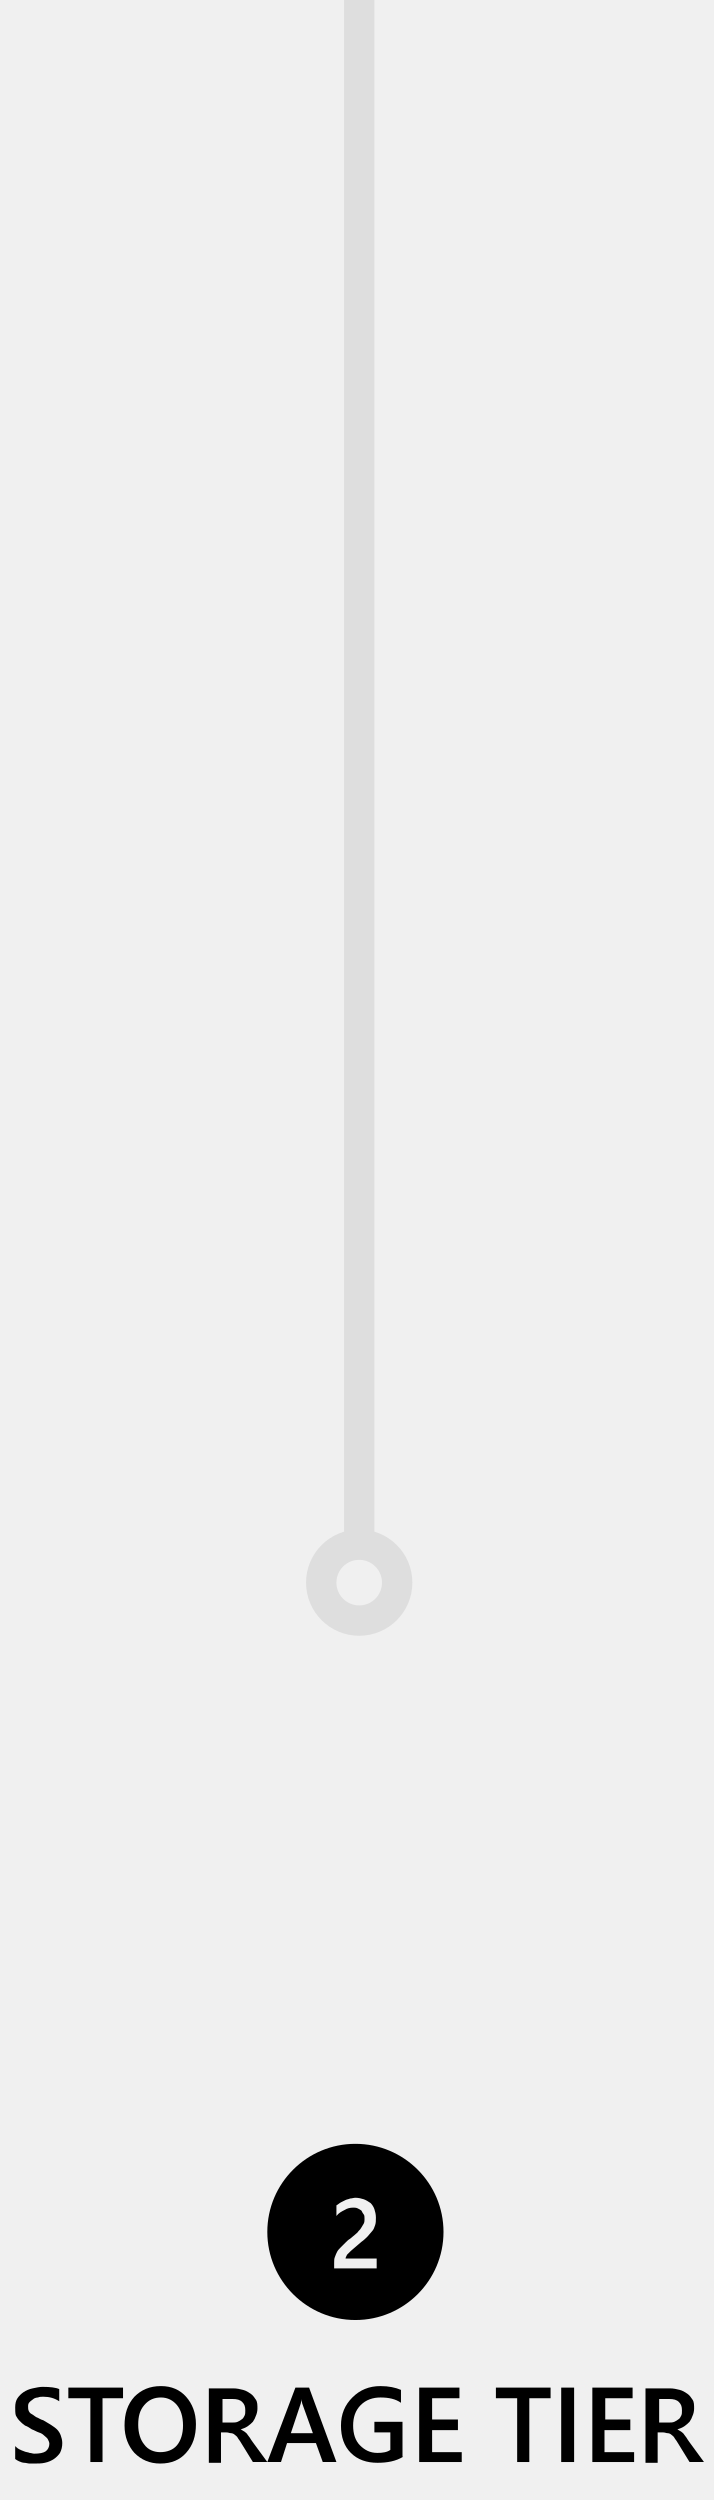
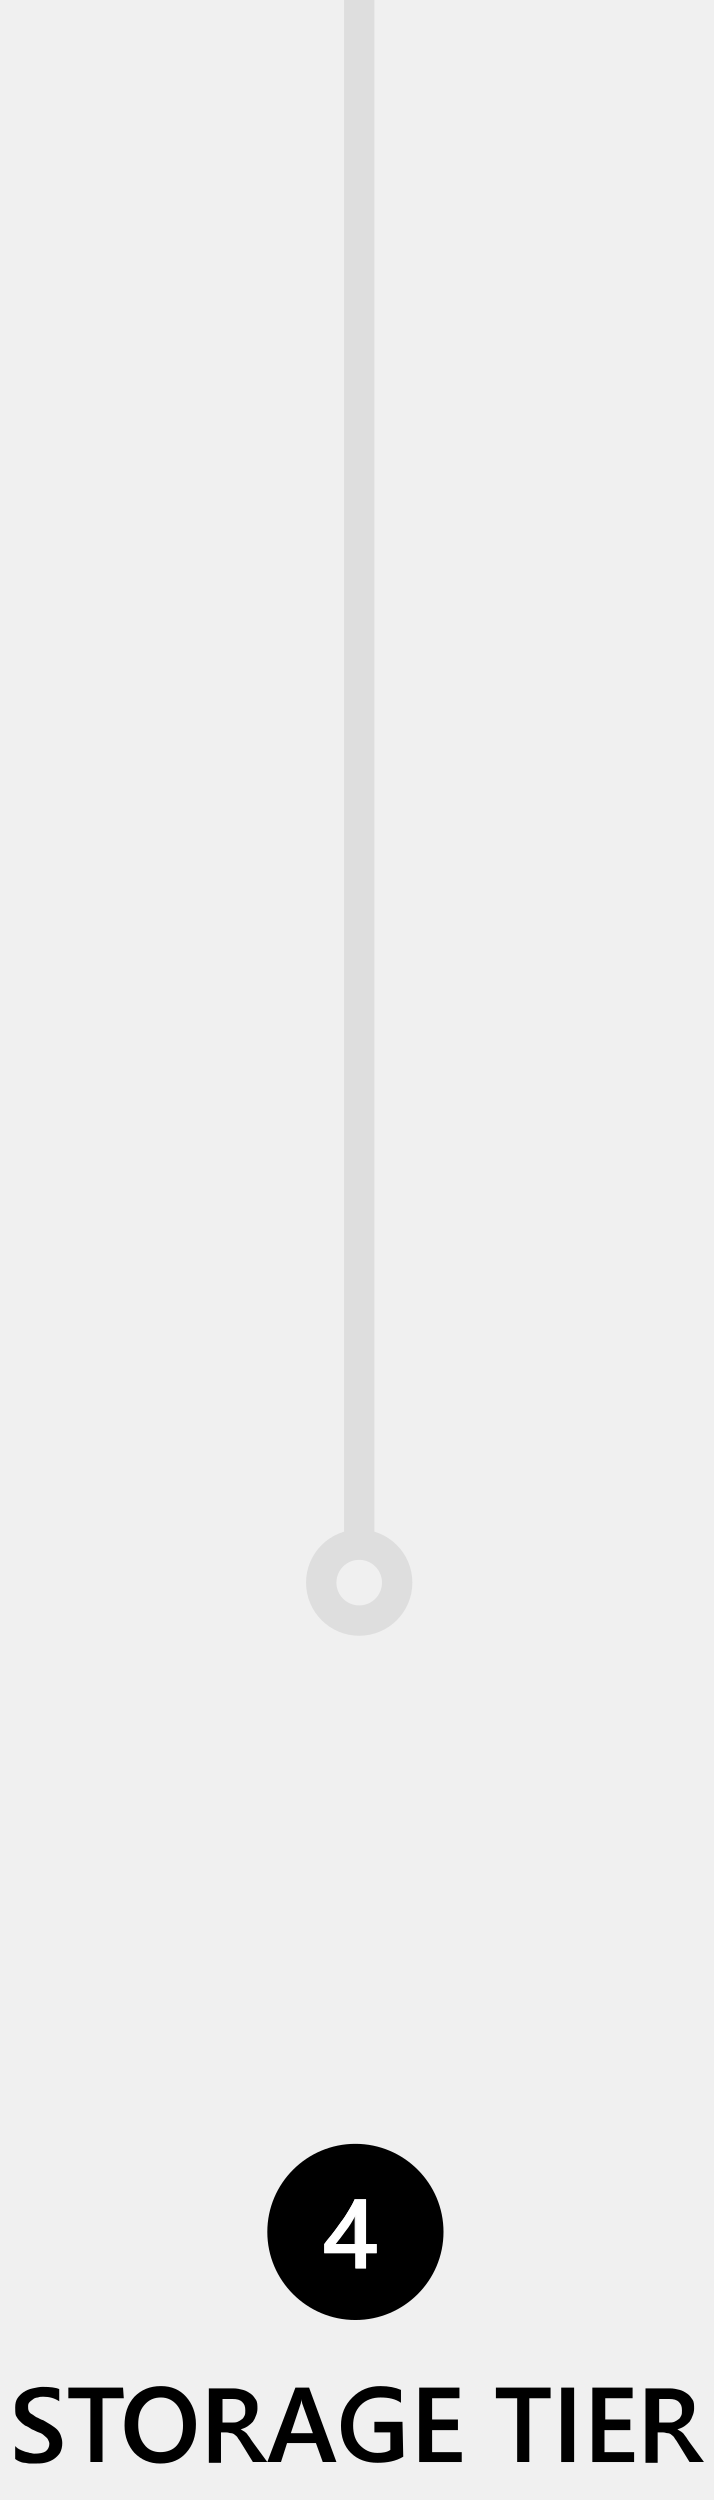
<svg xmlns="http://www.w3.org/2000/svg" version="1.1" id="Layer_2_1_" x="0px" y="0px" width="94px" height="329.2px" viewBox="0 0 94 329.2" style="enable-background:new 0 0 94 329.2;" xml:space="preserve">
+   <g>
+     <path d="M44.1,295.5h2.6v-3.8c-0.5,0.8-0.9,1.6-1.4,2.2C45,294.4,44.5,295,44.1,295.5z" />
+     <path d="M46.8,282.3c-6.4,0-11.6,5.2-11.6,11.6c0,6.4,5.2,11.6,11.6,11.6s11.6-5.2,11.6-11.6C58.4,287.5,53.2,282.3,46.8,282.3z    M49.6,296.7h-1.4v2h-1.4v-2h-4.1v-1.2c0.4-0.4,0.8-0.9,1.1-1.4c0.4-0.5,0.8-1,1.1-1.5c0.4-0.5,0.7-1,1-1.5c0.3-0.5,0.6-1,0.8-1.5   h1.5v5.9h1.4V296.7z" />
+     <path style="fill:#FFFFFF;" d="M48.2,289.6h-1.5c-0.2,0.5-0.5,1-0.8,1.5c-0.3,0.5-0.6,1-1,1.5c-0.4,0.5-0.7,1-1.1,1.5   c-0.4,0.5-0.8,0.9-1.1,1.4v1.2h4.1v2h1.4v-2h1.4v-1.2h-1.4V289.6z M46.8,295.5h-2.6c0.4-0.5,0.8-1,1.3-1.7c0.5-0.6,0.9-1.3,1.4-2.2   V295.5z" />
+   </g>
  <g>
    <line style="fill:none;stroke:#DEDEDE;stroke-width:4;stroke-linecap:round;stroke-linejoin:round;stroke-miterlimit:10;" x1="47.3" y1="-68.2" x2="47.3" y2="202.9" />
    <circle style="fill:none;stroke:#DEDEDE;stroke-width:4;stroke-linecap:round;stroke-linejoin:round;stroke-miterlimit:10;" cx="47.3" cy="208.4" r="5" />
  </g>
  <g>
-     <path d="M2,323.8v-1.7c0.1,0.1,0.3,0.3,0.5,0.4c0.2,0.1,0.4,0.2,0.7,0.3c0.2,0.1,0.5,0.1,0.7,0.2c0.2,0,0.4,0.1,0.6,0.1   c0.7,0,1.2-0.1,1.5-0.3s0.5-0.6,0.5-1c0-0.2-0.1-0.4-0.2-0.6s-0.3-0.3-0.5-0.5s-0.4-0.3-0.7-0.4c-0.3-0.1-0.6-0.3-0.9-0.4   c-0.3-0.2-0.6-0.4-0.9-0.5c-0.3-0.2-0.5-0.4-0.7-0.6s-0.4-0.5-0.5-0.7S2,317.3,2,317c0-0.5,0.1-0.9,0.3-1.2s0.5-0.6,0.8-0.8   c0.3-0.2,0.7-0.4,1.2-0.5s0.9-0.2,1.3-0.2c1,0,1.8,0.1,2.2,0.3v1.6c-0.6-0.4-1.3-0.6-2.1-0.6c-0.2,0-0.5,0-0.7,0.1   c-0.2,0-0.5,0.1-0.6,0.2s-0.3,0.2-0.5,0.4s-0.2,0.4-0.2,0.6c0,0.2,0,0.4,0.1,0.6c0.1,0.2,0.2,0.3,0.4,0.4c0.2,0.1,0.4,0.3,0.6,0.4   c0.3,0.1,0.5,0.3,0.9,0.4c0.3,0.2,0.7,0.4,1,0.6c0.3,0.2,0.6,0.4,0.8,0.6c0.2,0.2,0.4,0.5,0.5,0.8s0.2,0.6,0.2,1   c0,0.5-0.1,0.9-0.3,1.3c-0.2,0.3-0.5,0.6-0.8,0.8c-0.3,0.2-0.7,0.4-1.2,0.5c-0.4,0.1-0.9,0.1-1.4,0.1c-0.2,0-0.4,0-0.6,0   c-0.2,0-0.5-0.1-0.7-0.1c-0.2,0-0.5-0.1-0.7-0.2C2.3,324,2.1,323.9,2,323.8z" />
-     <path d="M16.3,315.8h-2.8v8.4h-1.6v-8.4H9v-1.4h7.2V315.8z" />
-     <path d="M21.1,324.4c-1.4,0-2.5-0.5-3.4-1.4c-0.8-0.9-1.3-2.1-1.3-3.6c0-1.6,0.4-2.8,1.3-3.8c0.9-0.9,2-1.4,3.5-1.4   c1.4,0,2.5,0.5,3.3,1.4c0.8,0.9,1.3,2.1,1.3,3.6c0,1.6-0.4,2.8-1.3,3.8C23.7,323.9,22.6,324.4,21.1,324.4z M21.2,315.7   c-0.9,0-1.6,0.3-2.2,1c-0.6,0.7-0.8,1.5-0.8,2.6c0,1.1,0.3,2,0.8,2.6c0.5,0.7,1.3,1,2.1,1c0.9,0,1.7-0.3,2.2-0.9   c0.5-0.6,0.8-1.5,0.8-2.6c0-1.2-0.3-2.1-0.8-2.7S22.1,315.7,21.2,315.7z" />
-     <path d="M35.2,324.2h-1.9l-1.6-2.6c-0.1-0.2-0.3-0.4-0.4-0.6c-0.1-0.2-0.3-0.3-0.4-0.4c-0.1-0.1-0.3-0.2-0.5-0.2s-0.3-0.1-0.6-0.1   h-0.7v4h-1.6v-9.8h3.2c0.5,0,0.9,0.1,1.3,0.2c0.4,0.1,0.7,0.3,1,0.5c0.3,0.2,0.5,0.5,0.7,0.8c0.2,0.3,0.2,0.7,0.2,1.2   c0,0.3-0.1,0.7-0.2,0.9c-0.1,0.3-0.2,0.5-0.4,0.8c-0.2,0.2-0.4,0.4-0.7,0.6c-0.3,0.2-0.6,0.3-0.9,0.4v0c0.2,0.1,0.3,0.2,0.5,0.3   c0.1,0.1,0.3,0.2,0.4,0.4c0.1,0.1,0.2,0.3,0.3,0.4c0.1,0.2,0.2,0.3,0.4,0.6L35.2,324.2z M29.3,315.8v3.2h1.3c0.2,0,0.5,0,0.7-0.1   s0.4-0.2,0.5-0.3c0.2-0.1,0.3-0.3,0.4-0.5c0.1-0.2,0.1-0.4,0.1-0.7c0-0.5-0.1-0.8-0.4-1.1s-0.7-0.4-1.3-0.4H29.3z" />
-     <path d="M44.3,324.2h-1.8l-0.9-2.5h-3.8l-0.8,2.5h-1.8l3.7-9.8h1.8L44.3,324.2z M41.2,320.4l-1.4-3.9c0-0.1-0.1-0.3-0.1-0.6h0   c0,0.3-0.1,0.5-0.1,0.6l-1.3,3.9H41.2z" />
-     <path d="M53.1,323.5c-1,0.6-2.1,0.8-3.4,0.8c-1.4,0-2.6-0.4-3.5-1.3c-0.9-0.9-1.3-2.1-1.3-3.6c0-1.5,0.5-2.7,1.5-3.7   c1-1,2.2-1.5,3.7-1.5c1.1,0,2,0.2,2.7,0.5v1.7c-0.7-0.5-1.6-0.7-2.7-0.7c-1,0-1.9,0.3-2.6,1s-1,1.6-1,2.7c0,1.1,0.3,2,0.9,2.6   s1.3,1,2.3,1c0.7,0,1.3-0.1,1.7-0.4v-2.3h-2.1v-1.4h3.7V323.5z" />
-     <path d="M60.7,324.2h-5.5v-9.8h5.3v1.4h-3.6v2.8h3.4v1.4h-3.4v2.9h3.9V324.2z" />
-     <path d="M72.5,315.8h-2.8v8.4h-1.6v-8.4h-2.8v-1.4h7.2V315.8z" />
+     <path d="M2,323.8v-1.7c0.1,0.1,0.3,0.3,0.5,0.4s0.4,0.2,0.7,0.3c0.2,0.1,0.5,0.1,0.7,0.2c0.2,0,0.4,0.1,0.6,0.1   c0.7,0,1.2-0.1,1.5-0.3s0.5-0.6,0.5-1c0-0.2-0.1-0.4-0.2-0.6s-0.3-0.3-0.5-0.5s-0.4-0.3-0.7-0.4c-0.3-0.1-0.6-0.3-0.9-0.4   c-0.3-0.2-0.6-0.4-0.9-0.5c-0.3-0.2-0.5-0.4-0.7-0.6s-0.4-0.5-0.5-0.7S2,317.3,2,317c0-0.5,0.1-0.9,0.3-1.2s0.5-0.6,0.8-0.8   c0.3-0.2,0.7-0.4,1.2-0.5s0.9-0.2,1.3-0.2c1,0,1.8,0.1,2.2,0.3v1.6c-0.6-0.4-1.3-0.6-2.1-0.6c-0.2,0-0.5,0-0.7,0.1   c-0.2,0-0.5,0.1-0.6,0.2s-0.3,0.2-0.5,0.4s-0.2,0.4-0.2,0.6s0,0.4,0.1,0.6s0.2,0.3,0.4,0.4s0.4,0.3,0.6,0.4   c0.3,0.1,0.5,0.3,0.9,0.4c0.3,0.2,0.7,0.4,1,0.6s0.6,0.4,0.8,0.6c0.2,0.2,0.4,0.5,0.5,0.8s0.2,0.6,0.2,1c0,0.5-0.1,0.9-0.3,1.3   c-0.2,0.3-0.5,0.6-0.8,0.8c-0.3,0.2-0.7,0.4-1.2,0.5c-0.4,0.1-0.9,0.1-1.4,0.1c-0.2,0-0.4,0-0.6,0c-0.2,0-0.5-0.1-0.7-0.1   s-0.5-0.1-0.7-0.2C2.3,324,2.1,323.9,2,323.8z" />
+     <path d="M16.3,315.8h-2.8v8.4h-1.6v-8.4H9v-1.4h7.2L16.3,315.8L16.3,315.8z" />
+     <path d="M21.1,324.4c-1.4,0-2.5-0.5-3.4-1.4c-0.8-0.9-1.3-2.1-1.3-3.6c0-1.6,0.4-2.8,1.3-3.8c0.9-0.9,2-1.4,3.5-1.4   c1.4,0,2.5,0.5,3.3,1.4s1.3,2.1,1.3,3.6c0,1.6-0.4,2.8-1.3,3.8C23.7,323.9,22.6,324.4,21.1,324.4z M21.2,315.7   c-0.9,0-1.6,0.3-2.2,1s-0.8,1.5-0.8,2.6s0.3,2,0.8,2.6c0.5,0.7,1.3,1,2.1,1c0.9,0,1.7-0.3,2.2-0.9s0.8-1.5,0.8-2.6   c0-1.2-0.3-2.1-0.8-2.7S22.1,315.7,21.2,315.7z" />
+     <path d="M35.2,324.2h-1.9l-1.6-2.6c-0.1-0.2-0.3-0.4-0.4-0.6s-0.3-0.3-0.4-0.4s-0.3-0.2-0.5-0.2s-0.3-0.1-0.6-0.1h-0.7v4h-1.6v-9.8   h3.2c0.5,0,0.9,0.1,1.3,0.2s0.7,0.3,1,0.5c0.3,0.2,0.5,0.5,0.7,0.8s0.2,0.7,0.2,1.2c0,0.3-0.1,0.7-0.2,0.9   c-0.1,0.3-0.2,0.5-0.4,0.8c-0.2,0.2-0.4,0.4-0.7,0.6s-0.6,0.3-0.9,0.4l0,0c0.2,0.1,0.3,0.2,0.5,0.3c0.1,0.1,0.3,0.2,0.4,0.4   c0.1,0.1,0.2,0.3,0.3,0.4c0.1,0.2,0.2,0.3,0.4,0.6L35.2,324.2z M29.3,315.8v3.2h1.3c0.2,0,0.5,0,0.7-0.1s0.4-0.2,0.5-0.3   c0.2-0.1,0.3-0.3,0.4-0.5c0.1-0.2,0.1-0.4,0.1-0.7c0-0.5-0.1-0.8-0.4-1.1s-0.7-0.4-1.3-0.4h-1.3V315.8z" />
+     <path d="M44.3,324.2h-1.8l-0.9-2.5h-3.8l-0.8,2.5h-1.8l3.7-9.8h1.8L44.3,324.2z M41.2,320.4l-1.4-3.9c0-0.1-0.1-0.3-0.1-0.6l0,0   c0,0.3-0.1,0.5-0.1,0.6l-1.3,3.9H41.2z" />
+     <path d="M53.1,323.5c-1,0.6-2.1,0.8-3.4,0.8c-1.4,0-2.6-0.4-3.5-1.3s-1.3-2.1-1.3-3.6s0.5-2.7,1.5-3.7s2.2-1.5,3.7-1.5   c1.1,0,2,0.2,2.7,0.5v1.7c-0.7-0.5-1.6-0.7-2.7-0.7c-1,0-1.9,0.3-2.6,1s-1,1.6-1,2.7s0.3,2,0.9,2.6s1.3,1,2.3,1   c0.7,0,1.3-0.1,1.7-0.4v-2.3h-2.1v-1.4H53L53.1,323.5L53.1,323.5z" />
+     <path d="M60.7,324.2h-5.5v-9.8h5.3v1.4h-3.6v2.8h3.4v1.4h-3.4v2.9h3.9v1.3H60.7z" />
+     <path d="M72.5,315.8h-2.8v8.4h-1.6v-8.4h-2.8v-1.4h7.2C72.5,314.4,72.5,315.8,72.5,315.8z" />
    <path d="M75.6,324.2h-1.7v-9.8h1.7V324.2z" />
    <path d="M83.5,324.2H78v-9.8h5.3v1.4h-3.6v2.8H83v1.4h-3.4v2.9h3.9V324.2z" />
-     <path d="M92.7,324.2h-1.9l-1.6-2.6c-0.1-0.2-0.3-0.4-0.4-0.6c-0.1-0.2-0.3-0.3-0.4-0.4c-0.1-0.1-0.3-0.2-0.5-0.2s-0.3-0.1-0.6-0.1   h-0.7v4h-1.6v-9.8h3.2c0.5,0,0.9,0.1,1.3,0.2c0.4,0.1,0.7,0.3,1,0.5c0.3,0.2,0.5,0.5,0.7,0.8c0.2,0.3,0.2,0.7,0.2,1.2   c0,0.3-0.1,0.7-0.2,0.9c-0.1,0.3-0.2,0.5-0.4,0.8c-0.2,0.2-0.4,0.4-0.7,0.6c-0.3,0.2-0.6,0.3-0.9,0.4v0c0.2,0.1,0.3,0.2,0.5,0.3   c0.1,0.1,0.3,0.2,0.4,0.4c0.1,0.1,0.2,0.3,0.3,0.4c0.1,0.2,0.2,0.3,0.4,0.6L92.7,324.2z M86.8,315.8v3.2h1.3c0.2,0,0.5,0,0.7-0.1   s0.4-0.2,0.5-0.3c0.2-0.1,0.3-0.3,0.4-0.5c0.1-0.2,0.1-0.4,0.1-0.7c0-0.5-0.1-0.8-0.4-1.1s-0.7-0.4-1.3-0.4H86.8z" />
-   </g>
-   <g>
-     <path d="M46.8,282.3c-6.4,0-11.6,5.2-11.6,11.6s5.2,11.6,11.6,11.6s11.6-5.2,11.6-11.6S53.2,282.3,46.8,282.3z M49.7,298.7H44V298   c0-0.3,0-0.6,0.1-0.8c0.1-0.3,0.2-0.5,0.3-0.7c0.1-0.2,0.3-0.4,0.5-0.6c0.2-0.2,0.4-0.4,0.6-0.6c0.2-0.2,0.4-0.4,0.6-0.5   c0.2-0.2,0.4-0.3,0.6-0.5c0.2-0.2,0.4-0.3,0.5-0.5c0.2-0.2,0.3-0.3,0.4-0.5c0.1-0.2,0.2-0.3,0.3-0.5s0.1-0.4,0.1-0.6   c0-0.2,0-0.5-0.1-0.6s-0.2-0.3-0.3-0.5c-0.1-0.1-0.3-0.2-0.5-0.3s-0.4-0.1-0.6-0.1c-0.4,0-0.8,0.1-1.1,0.3   c-0.4,0.2-0.8,0.4-1.1,0.8v-1.4c0.2-0.1,0.4-0.3,0.6-0.4c0.2-0.1,0.4-0.2,0.6-0.3c0.2-0.1,0.4-0.1,0.6-0.2c0.2,0,0.5-0.1,0.7-0.1   c0.4,0,0.8,0.1,1.1,0.2c0.3,0.1,0.6,0.3,0.9,0.5c0.2,0.2,0.4,0.5,0.5,0.8s0.2,0.7,0.2,1.1c0,0.4,0,0.7-0.1,1s-0.2,0.6-0.4,0.8   s-0.4,0.5-0.6,0.7s-0.5,0.5-0.8,0.7c-0.2,0.2-0.5,0.4-0.7,0.6s-0.5,0.4-0.7,0.6s-0.4,0.4-0.5,0.5c-0.1,0.2-0.2,0.4-0.2,0.5v0h4.1   V298.7z" />
+     <path d="M92.7,324.2h-1.9l-1.6-2.6c-0.1-0.2-0.3-0.4-0.4-0.6s-0.3-0.3-0.4-0.4s-0.3-0.2-0.5-0.2s-0.3-0.1-0.6-0.1h-0.7v4H85v-9.8   h3.2c0.5,0,0.9,0.1,1.3,0.2s0.7,0.3,1,0.5s0.5,0.5,0.7,0.8s0.2,0.7,0.2,1.2c0,0.3-0.1,0.7-0.2,0.9c-0.1,0.3-0.2,0.5-0.4,0.8   c-0.2,0.2-0.4,0.4-0.7,0.6c-0.3,0.2-0.6,0.3-0.9,0.4l0,0c0.2,0.1,0.3,0.2,0.5,0.3c0.1,0.1,0.3,0.2,0.4,0.4c0.1,0.1,0.2,0.3,0.3,0.4   c0.1,0.2,0.2,0.3,0.4,0.6L92.7,324.2z M86.8,315.8v3.2h1.3c0.2,0,0.5,0,0.7-0.1s0.4-0.2,0.5-0.3c0.2-0.1,0.3-0.3,0.4-0.5   s0.1-0.4,0.1-0.7c0-0.5-0.1-0.8-0.4-1.1s-0.7-0.4-1.3-0.4h-1.3V315.8z" />
  </g>
</svg>
